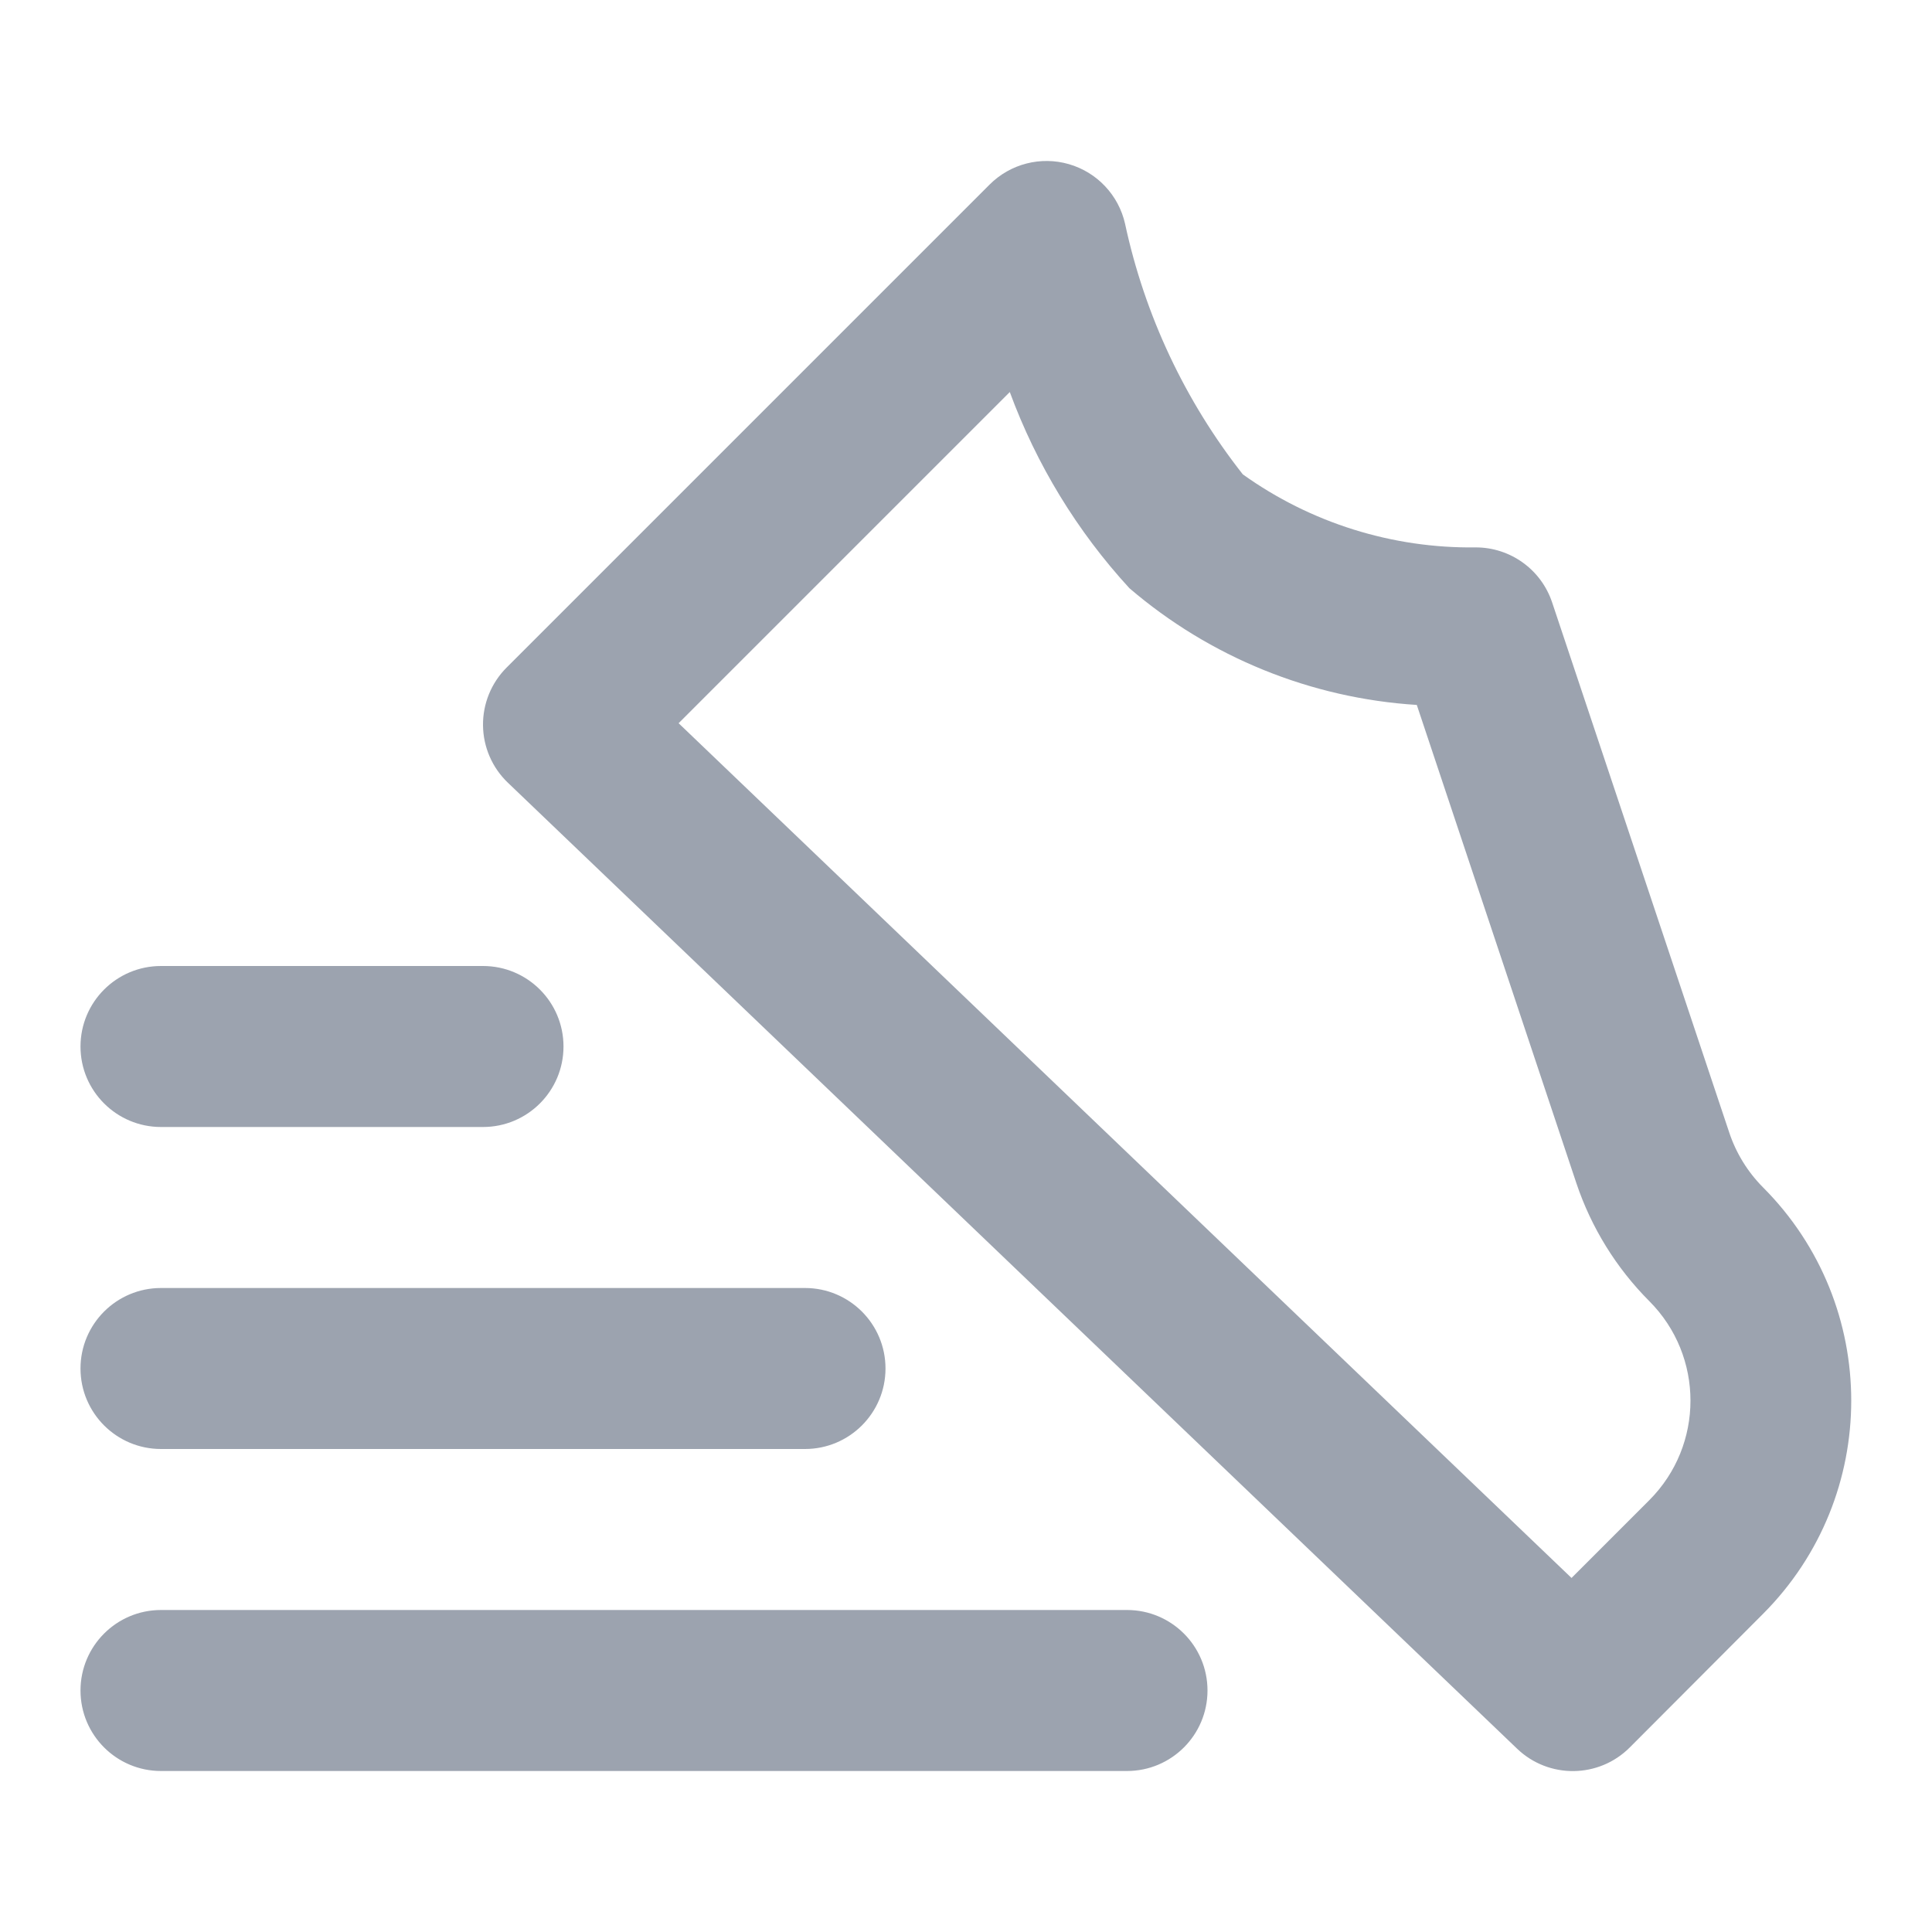
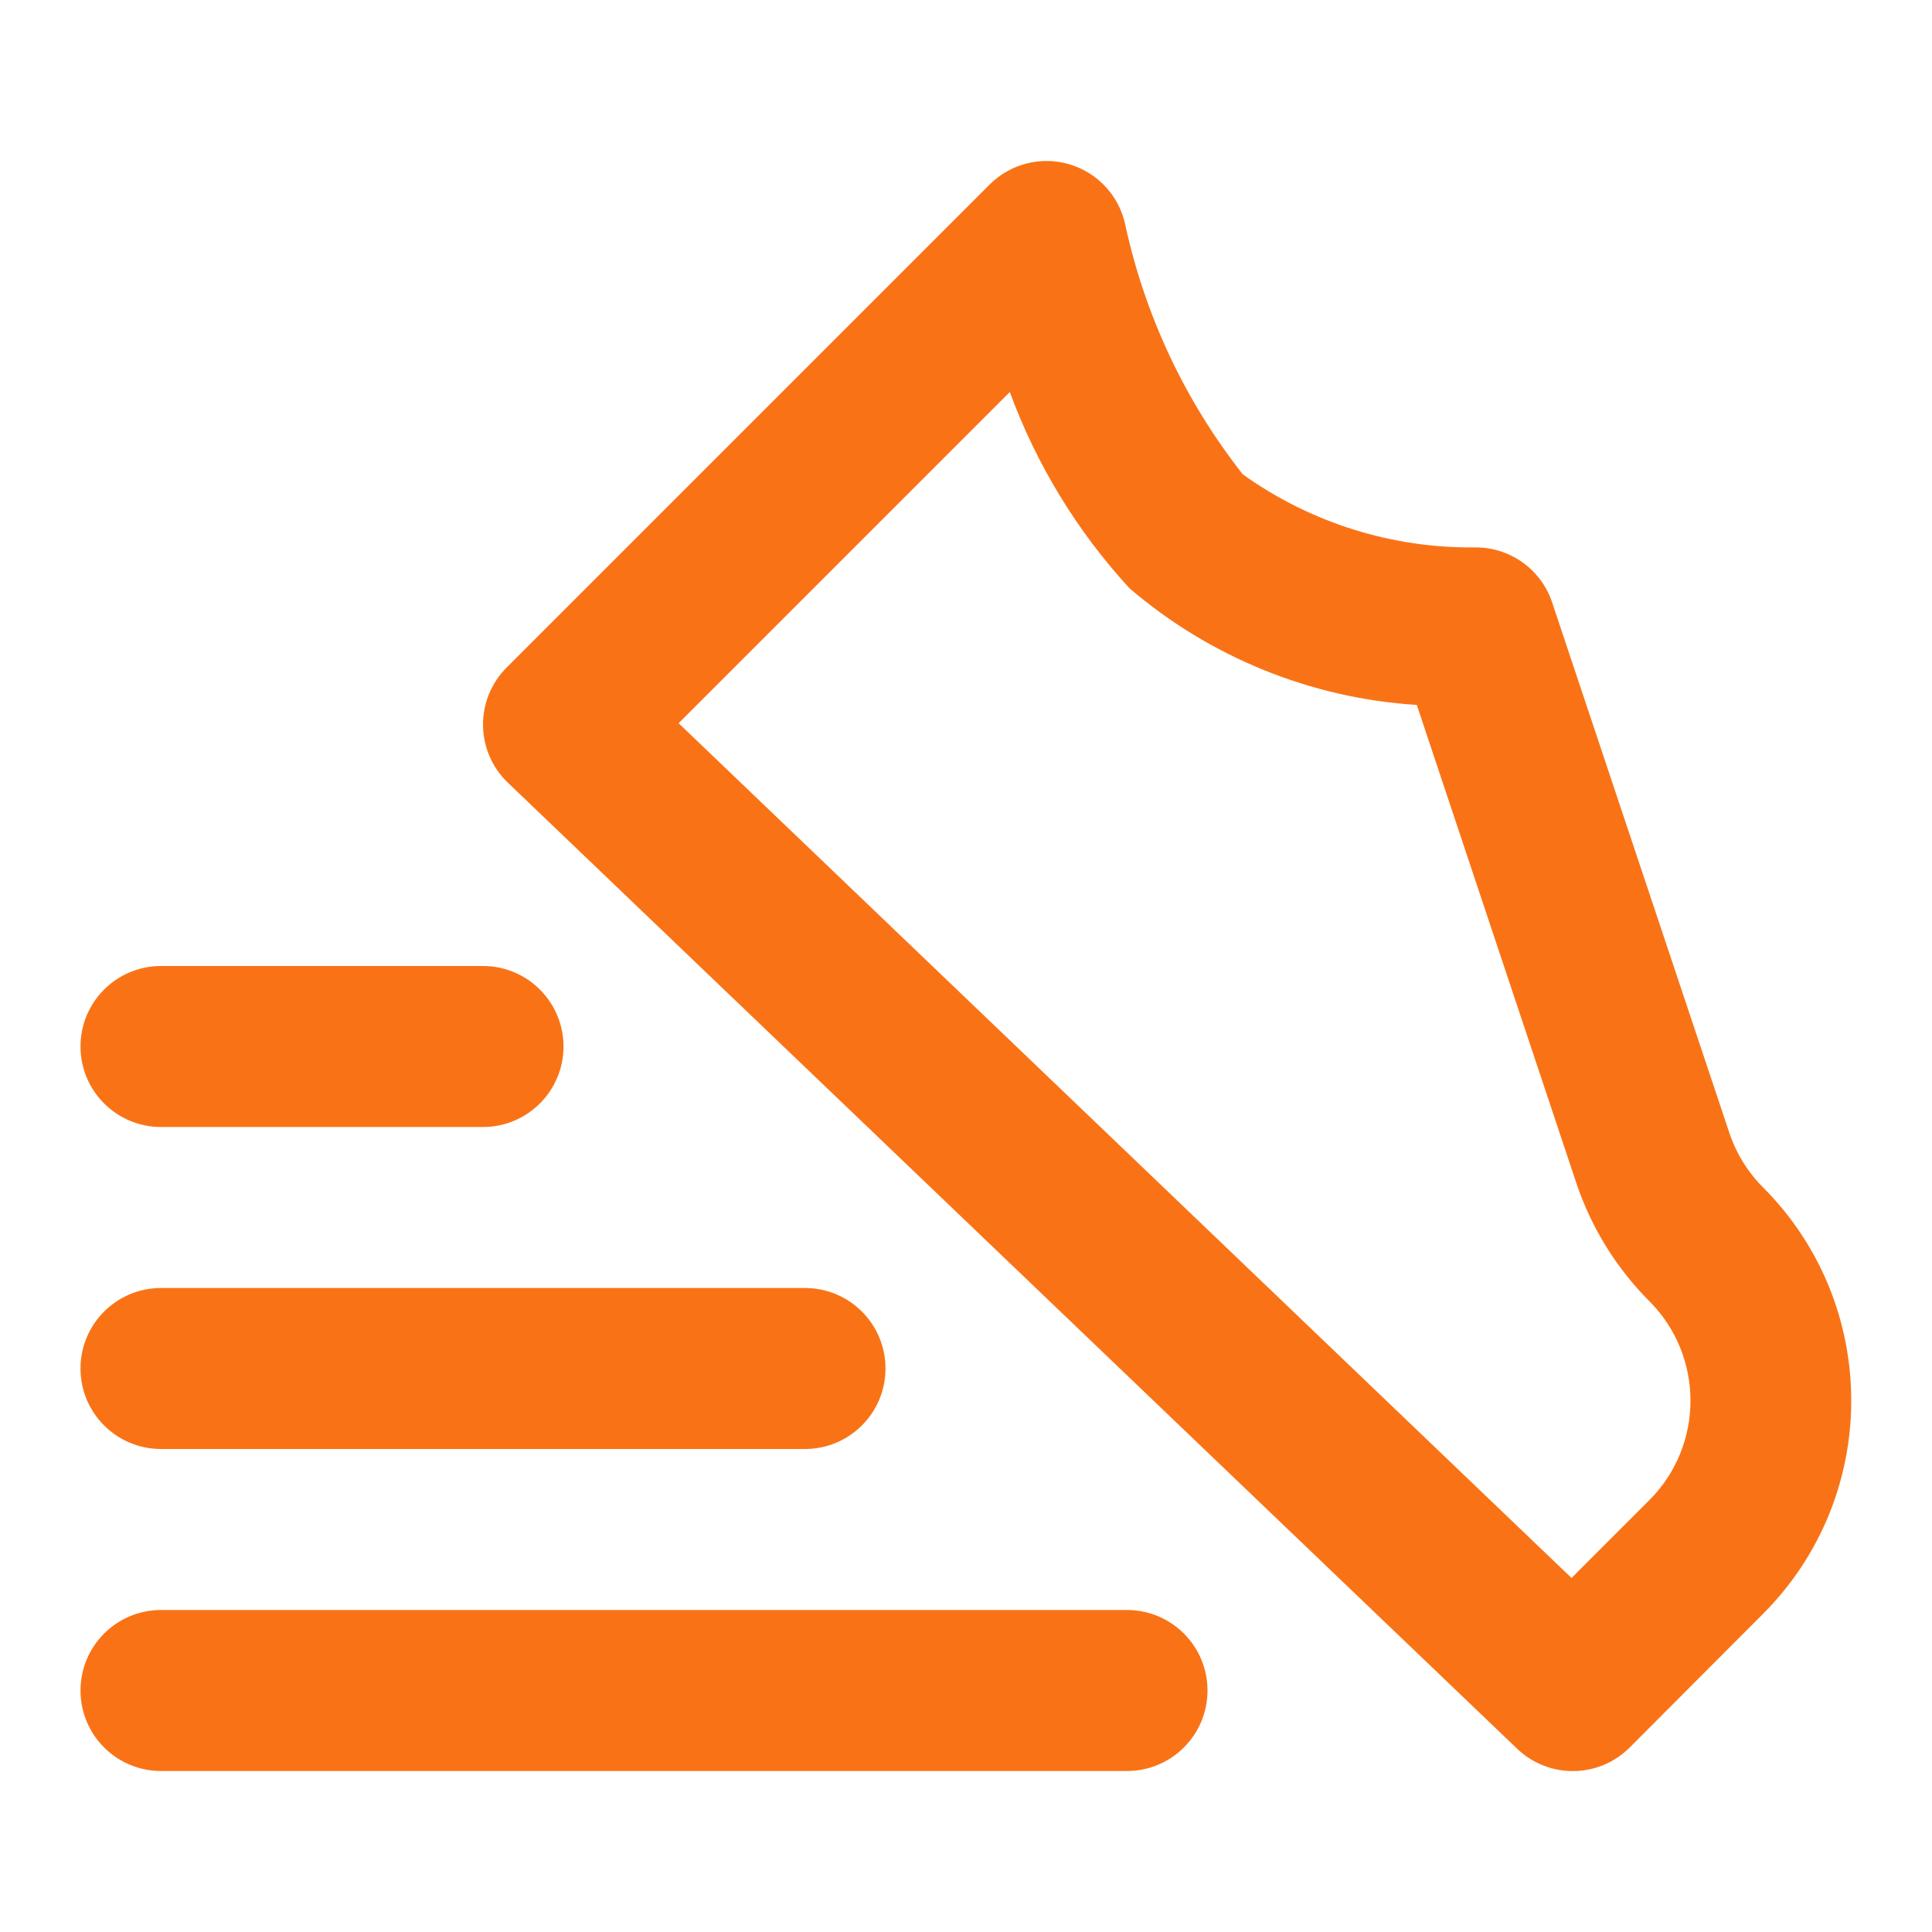
- <svg xmlns="http://www.w3.org/2000/svg" fill="#9CA3AF" width="800px" height="800px" viewBox="0 0 24 24">
+ <svg xmlns="http://www.w3.org/2000/svg" fill="#F97316" width="800px" height="800px" viewBox="0 0 24 24">
  <path d="M21.481,14.068l-2.2-6.585a1,1,0,0,0-.949-.683,4.865,4.865,0,0,1-2.893-.907A7.623,7.623,0,0,1,13.976,2.78a1,1,0,0,0-1.683-.487l-6,6a1,1,0,0,0,.016,1.43l12.537,12a1,1,0,0,0,1.4-.016L21.9,20.049a3.75,3.75,0,0,0,0-5.3A1.751,1.751,0,0,1,21.481,14.068Zm-.992,4.567-.967.967L8.43,8.984,12.544,4.87A7.358,7.358,0,0,0,14.03,7.307,6.076,6.076,0,0,0,17.6,8.757L19.583,14.7a3.778,3.778,0,0,0,.906,1.464A1.75,1.75,0,0,1,20.489,18.635ZM1,17a1,1,0,0,1,1-1h8a1,1,0,0,1,0,2H2A1,1,0,0,1,1,17Zm0-4a1,1,0,0,1,1-1H6a1,1,0,0,1,0,2H2A1,1,0,0,1,1,13Zm0,8a1,1,0,0,1,1-1H14a1,1,0,0,1,0,2H2A1,1,0,0,1,1,21Z" />
</svg>
